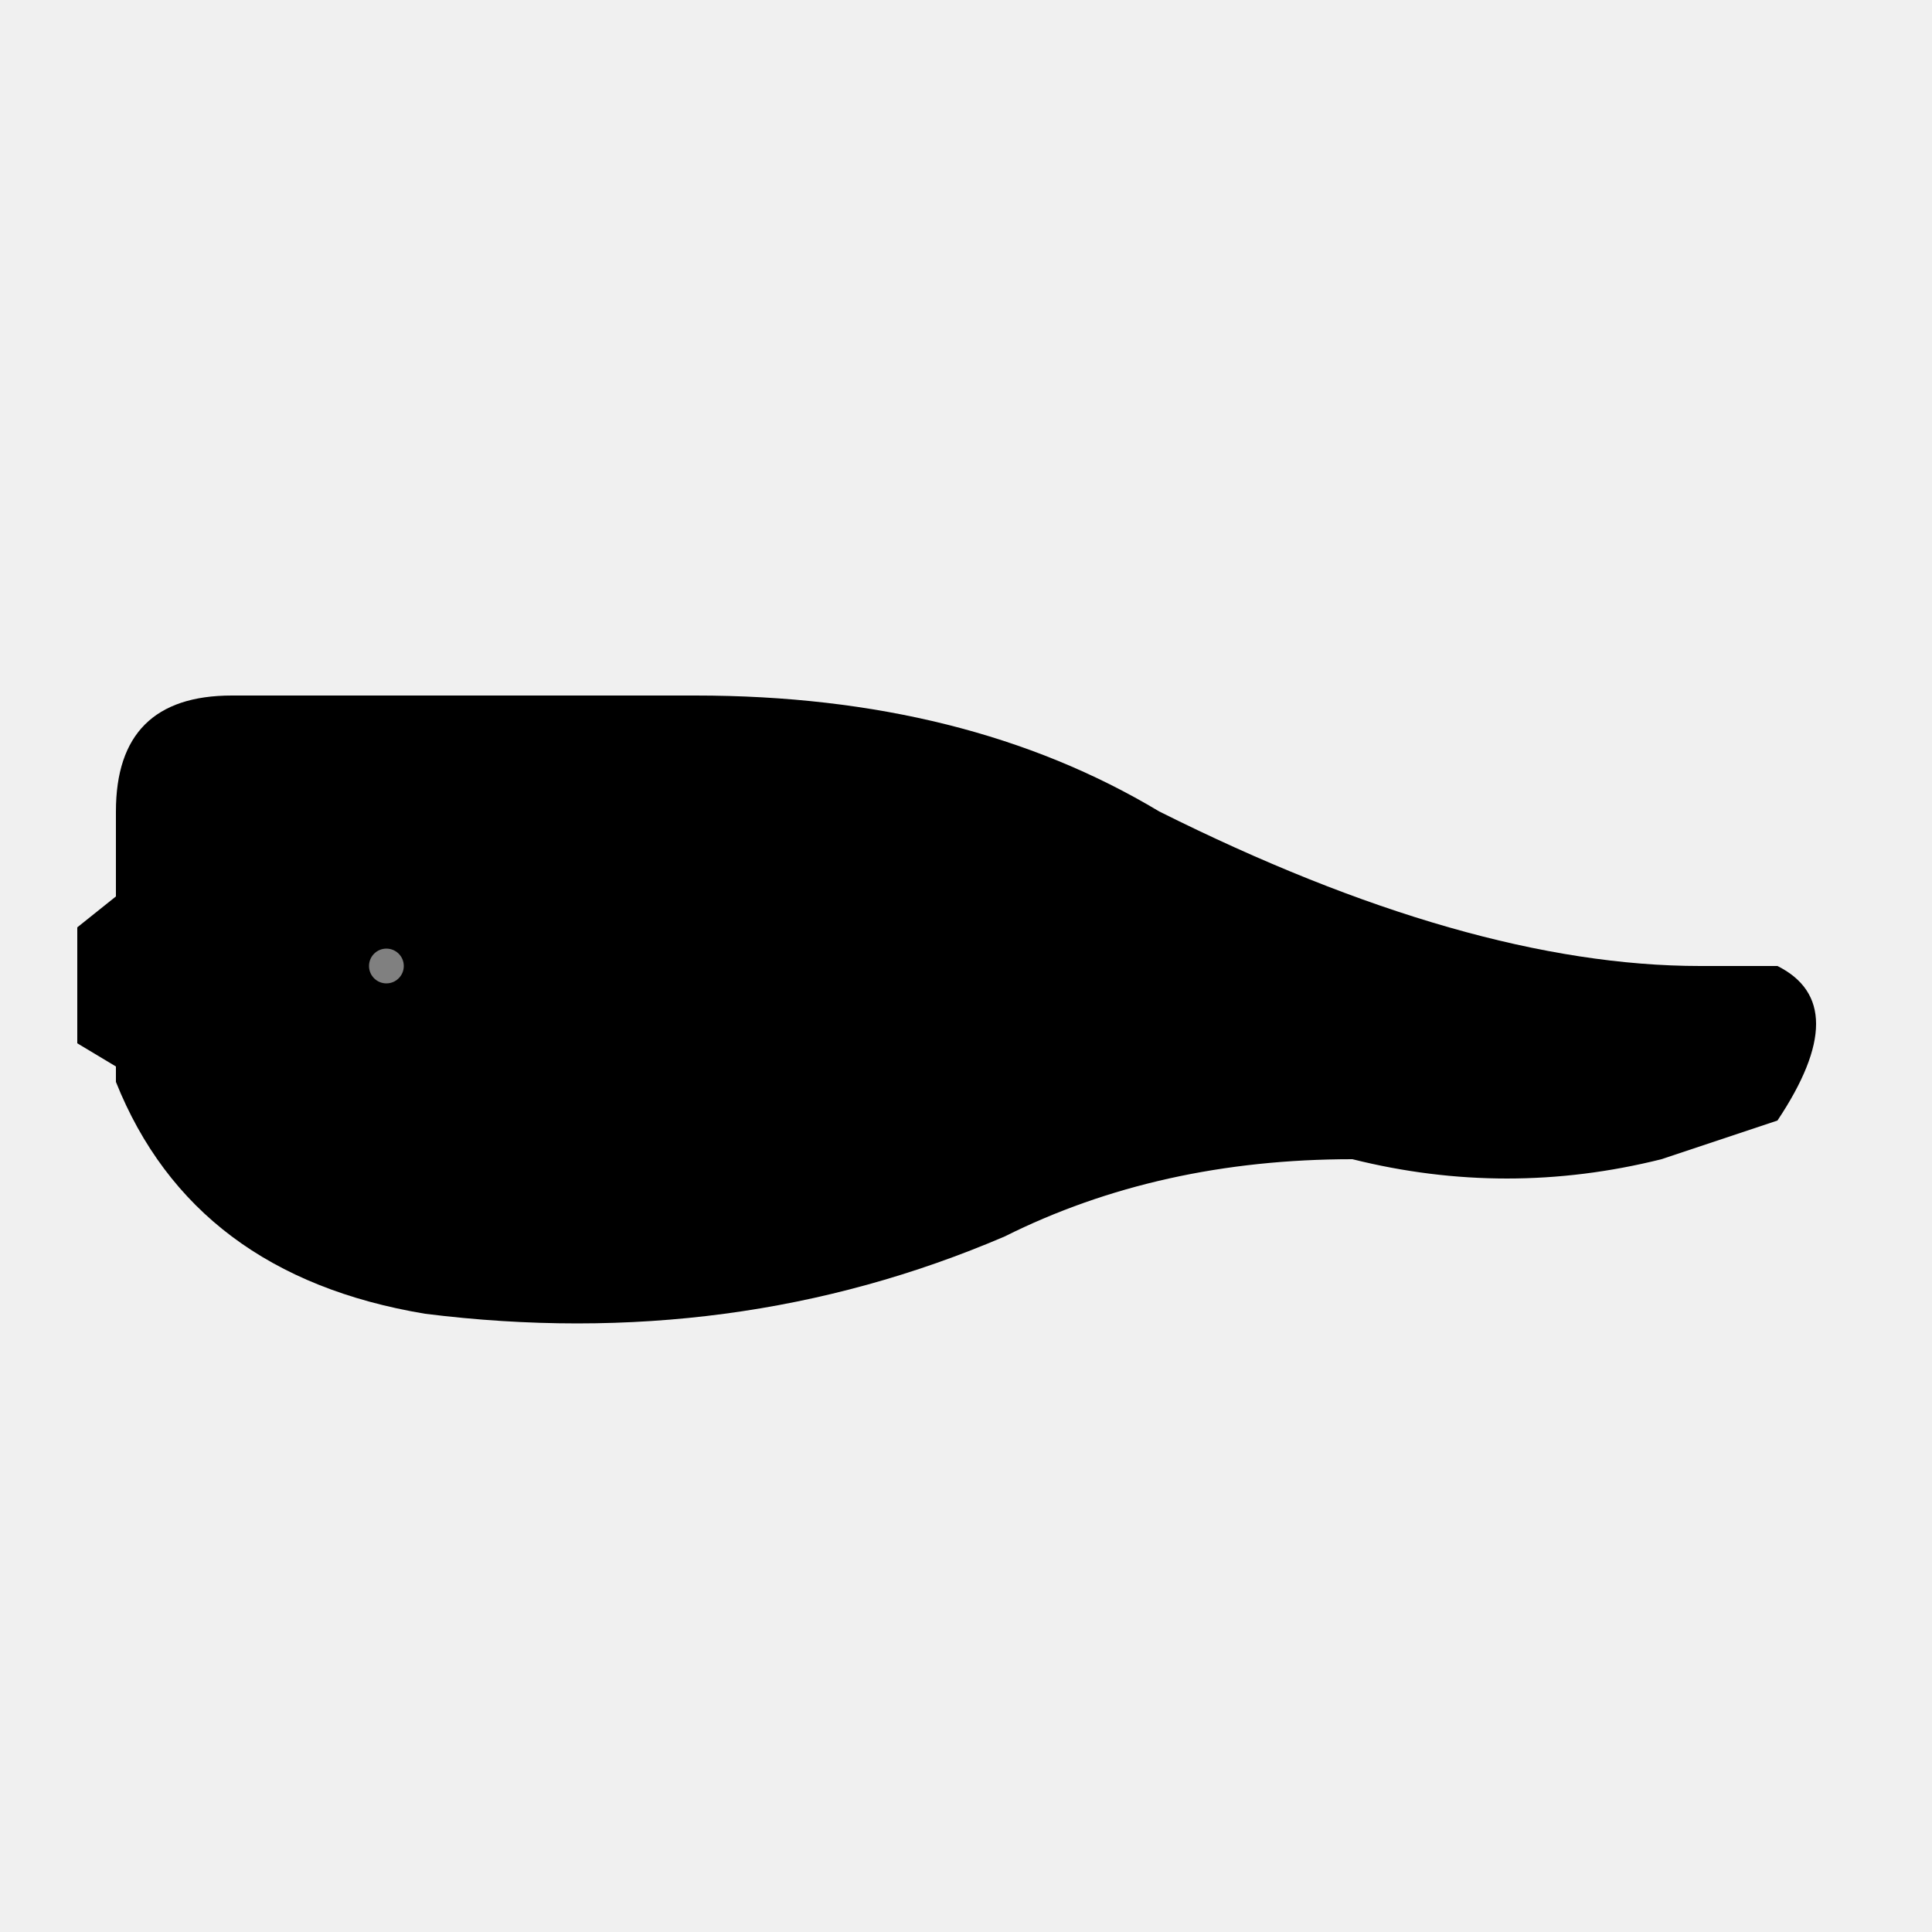
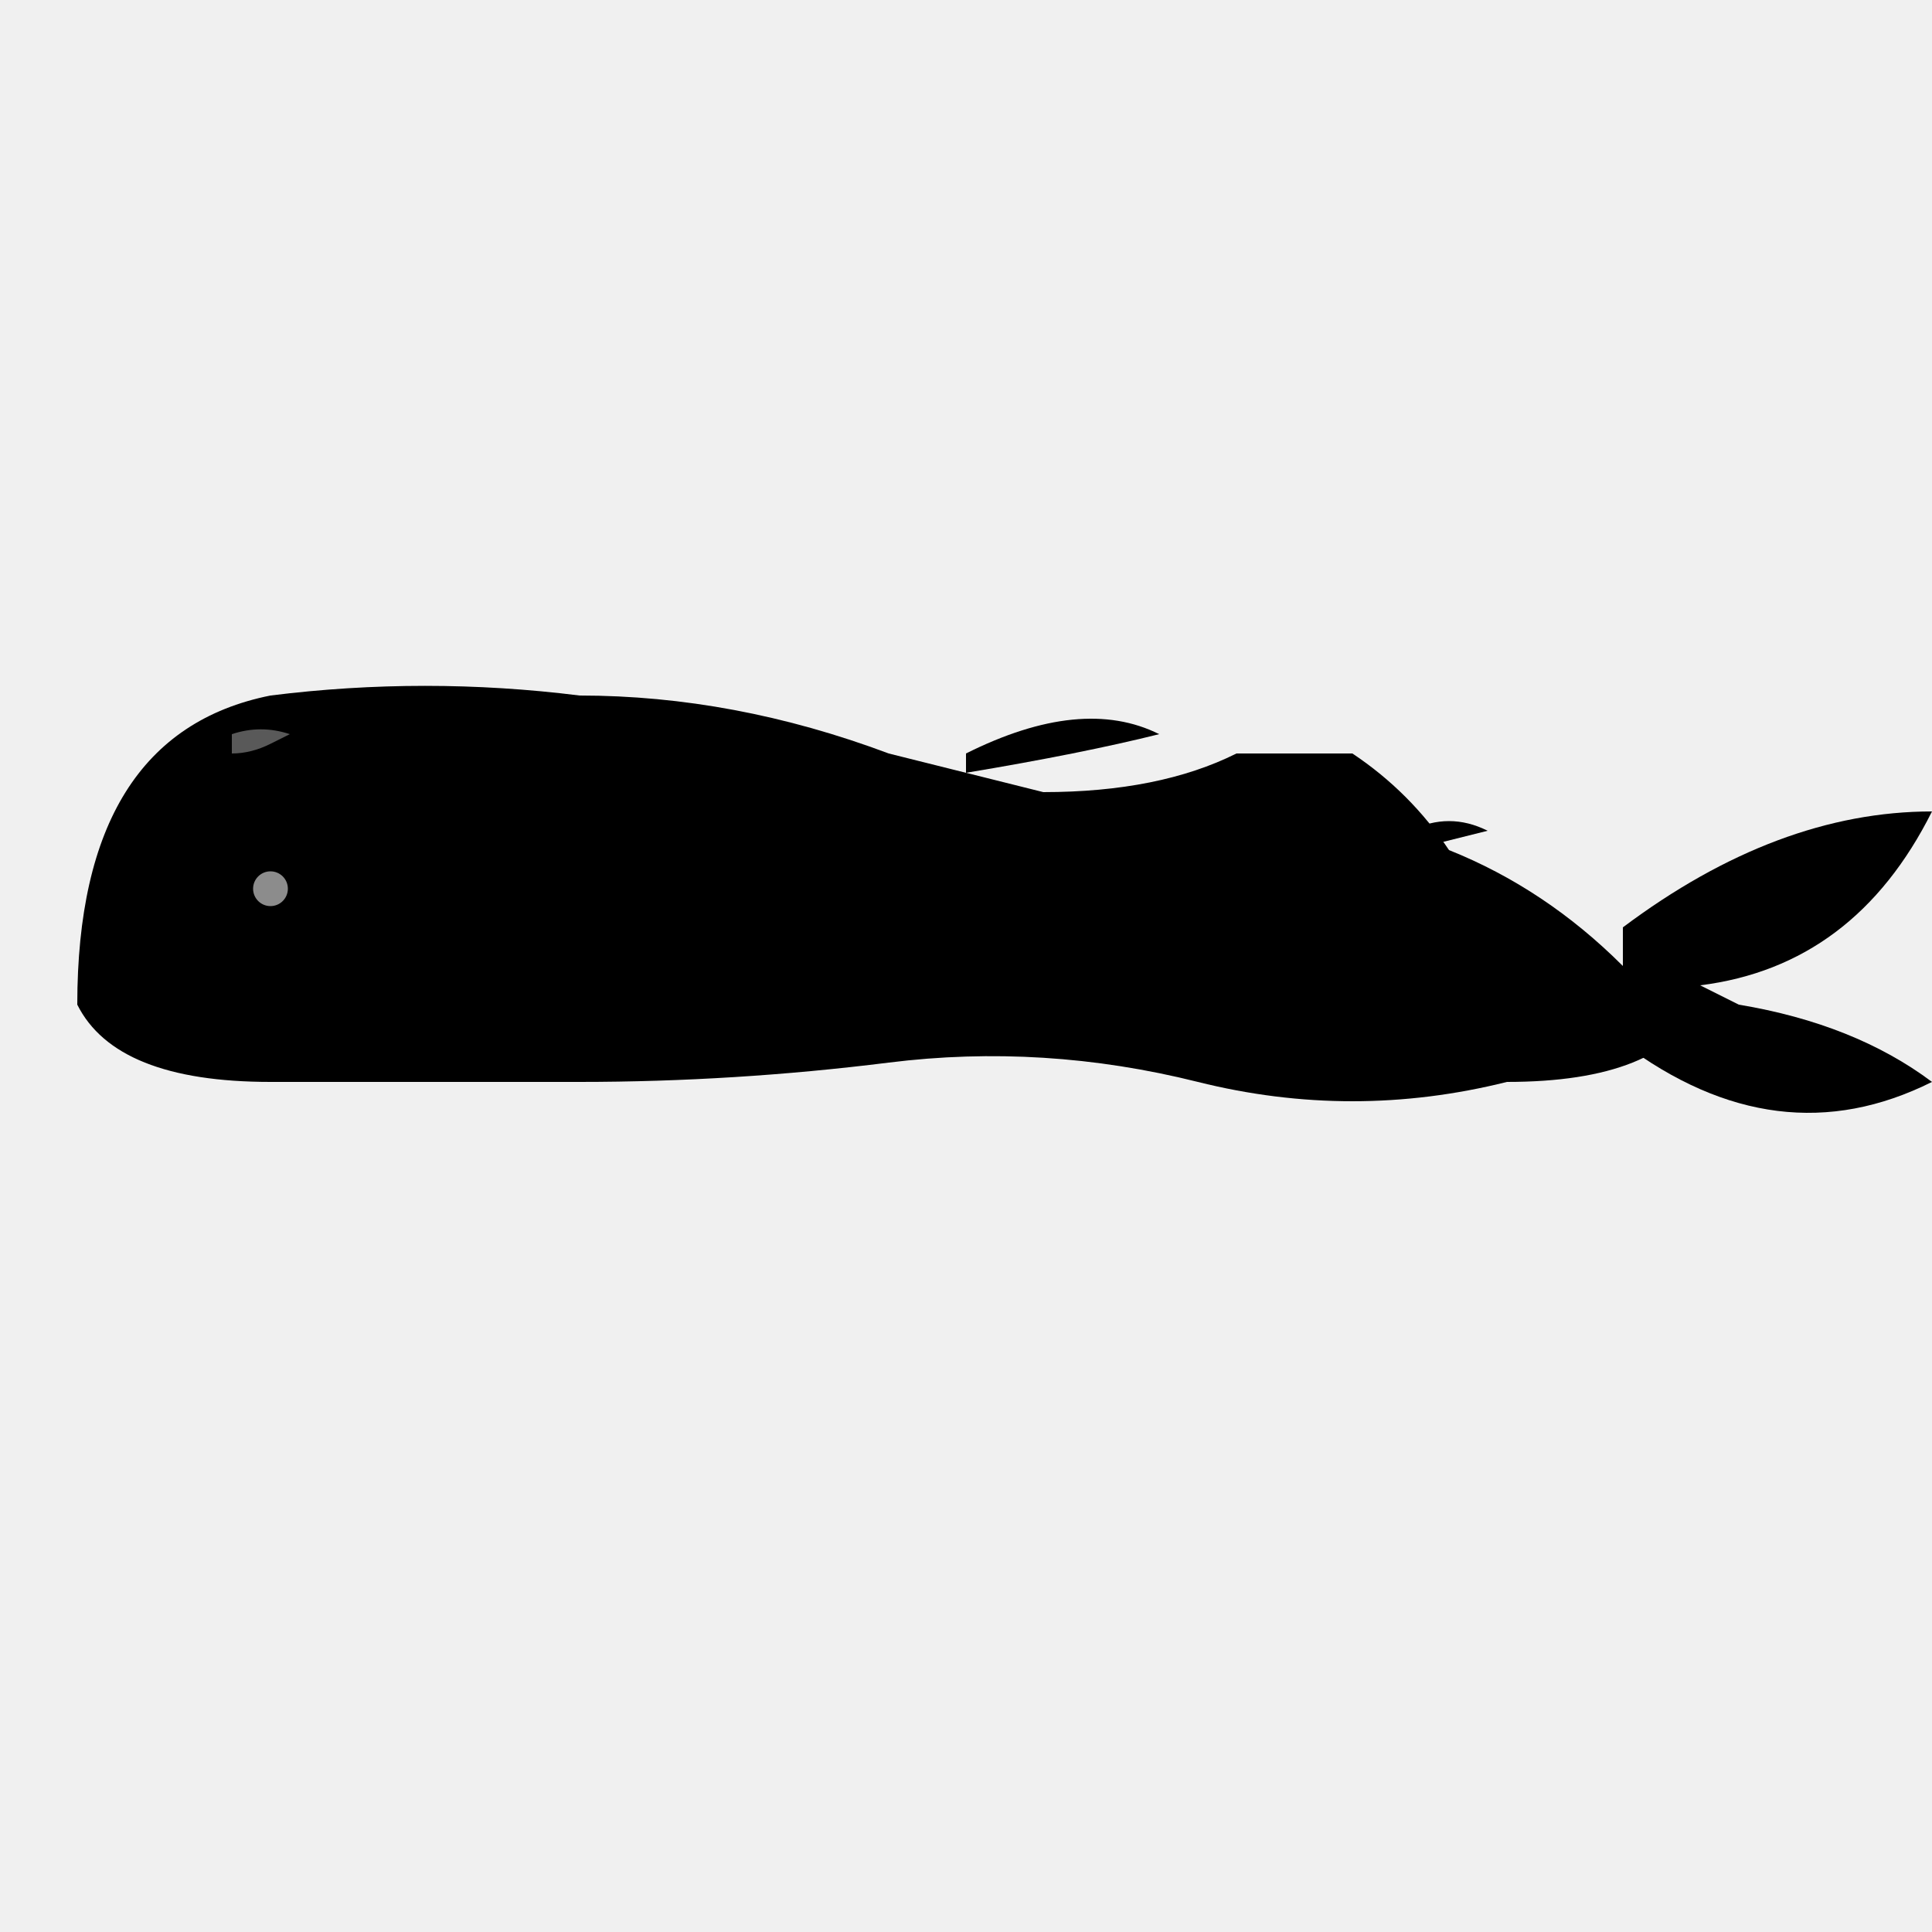
<svg xmlns="http://www.w3.org/2000/svg" viewBox="0 0 100 100">
-   <path d="M 6 56            L 6 42            Q 6 36 12 36            L 36 36            Q 50 36 60 42            Q 76 50 88 50            L 92 50            Q 96 52 92 58            L 86 60            Q 78 62 70 60            Q 60 60 52 64            Q 38 70 22 68            Q 10 66 6 56 Z" />
-   <path d="M 4 48 L 14 40 L 12 50 L 14 60 L 4 54 Z" />
-   <circle cx="20" cy="50" r="0.9" fill="#ffffff" fill-opacity="0.5" />
+   <path d="M 4 52            Q 4 38 14 36            Q 22 35 30 36            Q 38 36 46 39            L 54 41            Q 60 41 64 39            L 70 39            Q 73 41 75 44            Q 80 46 84 50            L 88 52            Q 86 56 78 56            Q 70 58 62 56            Q 54 54 46 55            Q 38 56 30 56            Q 22 56 14 56            Q 6 56 4 52 Z" />
+   <path d="M 6 48 Q 14 50 22 49 L 24 51 Q 14 52 6 50 Z" />
+   <path d="M 50 39 Q 56 36 60 38 Q 56 39 50 40 Z" />
+   <path d="M 64 41 Q 67 39.5 70 40.5 Q 68 41 65 41.5 Z" />
+   <path d="M 73 43 Q 75 42 77 43 Q 75 43.5 73 44 Z" />
+   <path d="M 84 48            Q 92 42 100 42            Q 96 50 88 51            L 90 52            Q 96 53 100 56            Q 92 60 84 54 Z" />
+   <circle cx="14" cy="46" r="0.9" fill="#ffffff" fill-opacity="0.55" />
+   <path d="M 12 38 Q 13.5 37.5 15 38 L 14 38.5 Q 13 39 12 39 Z" fill="#ffffff" fill-opacity="0.35" />
</svg>
